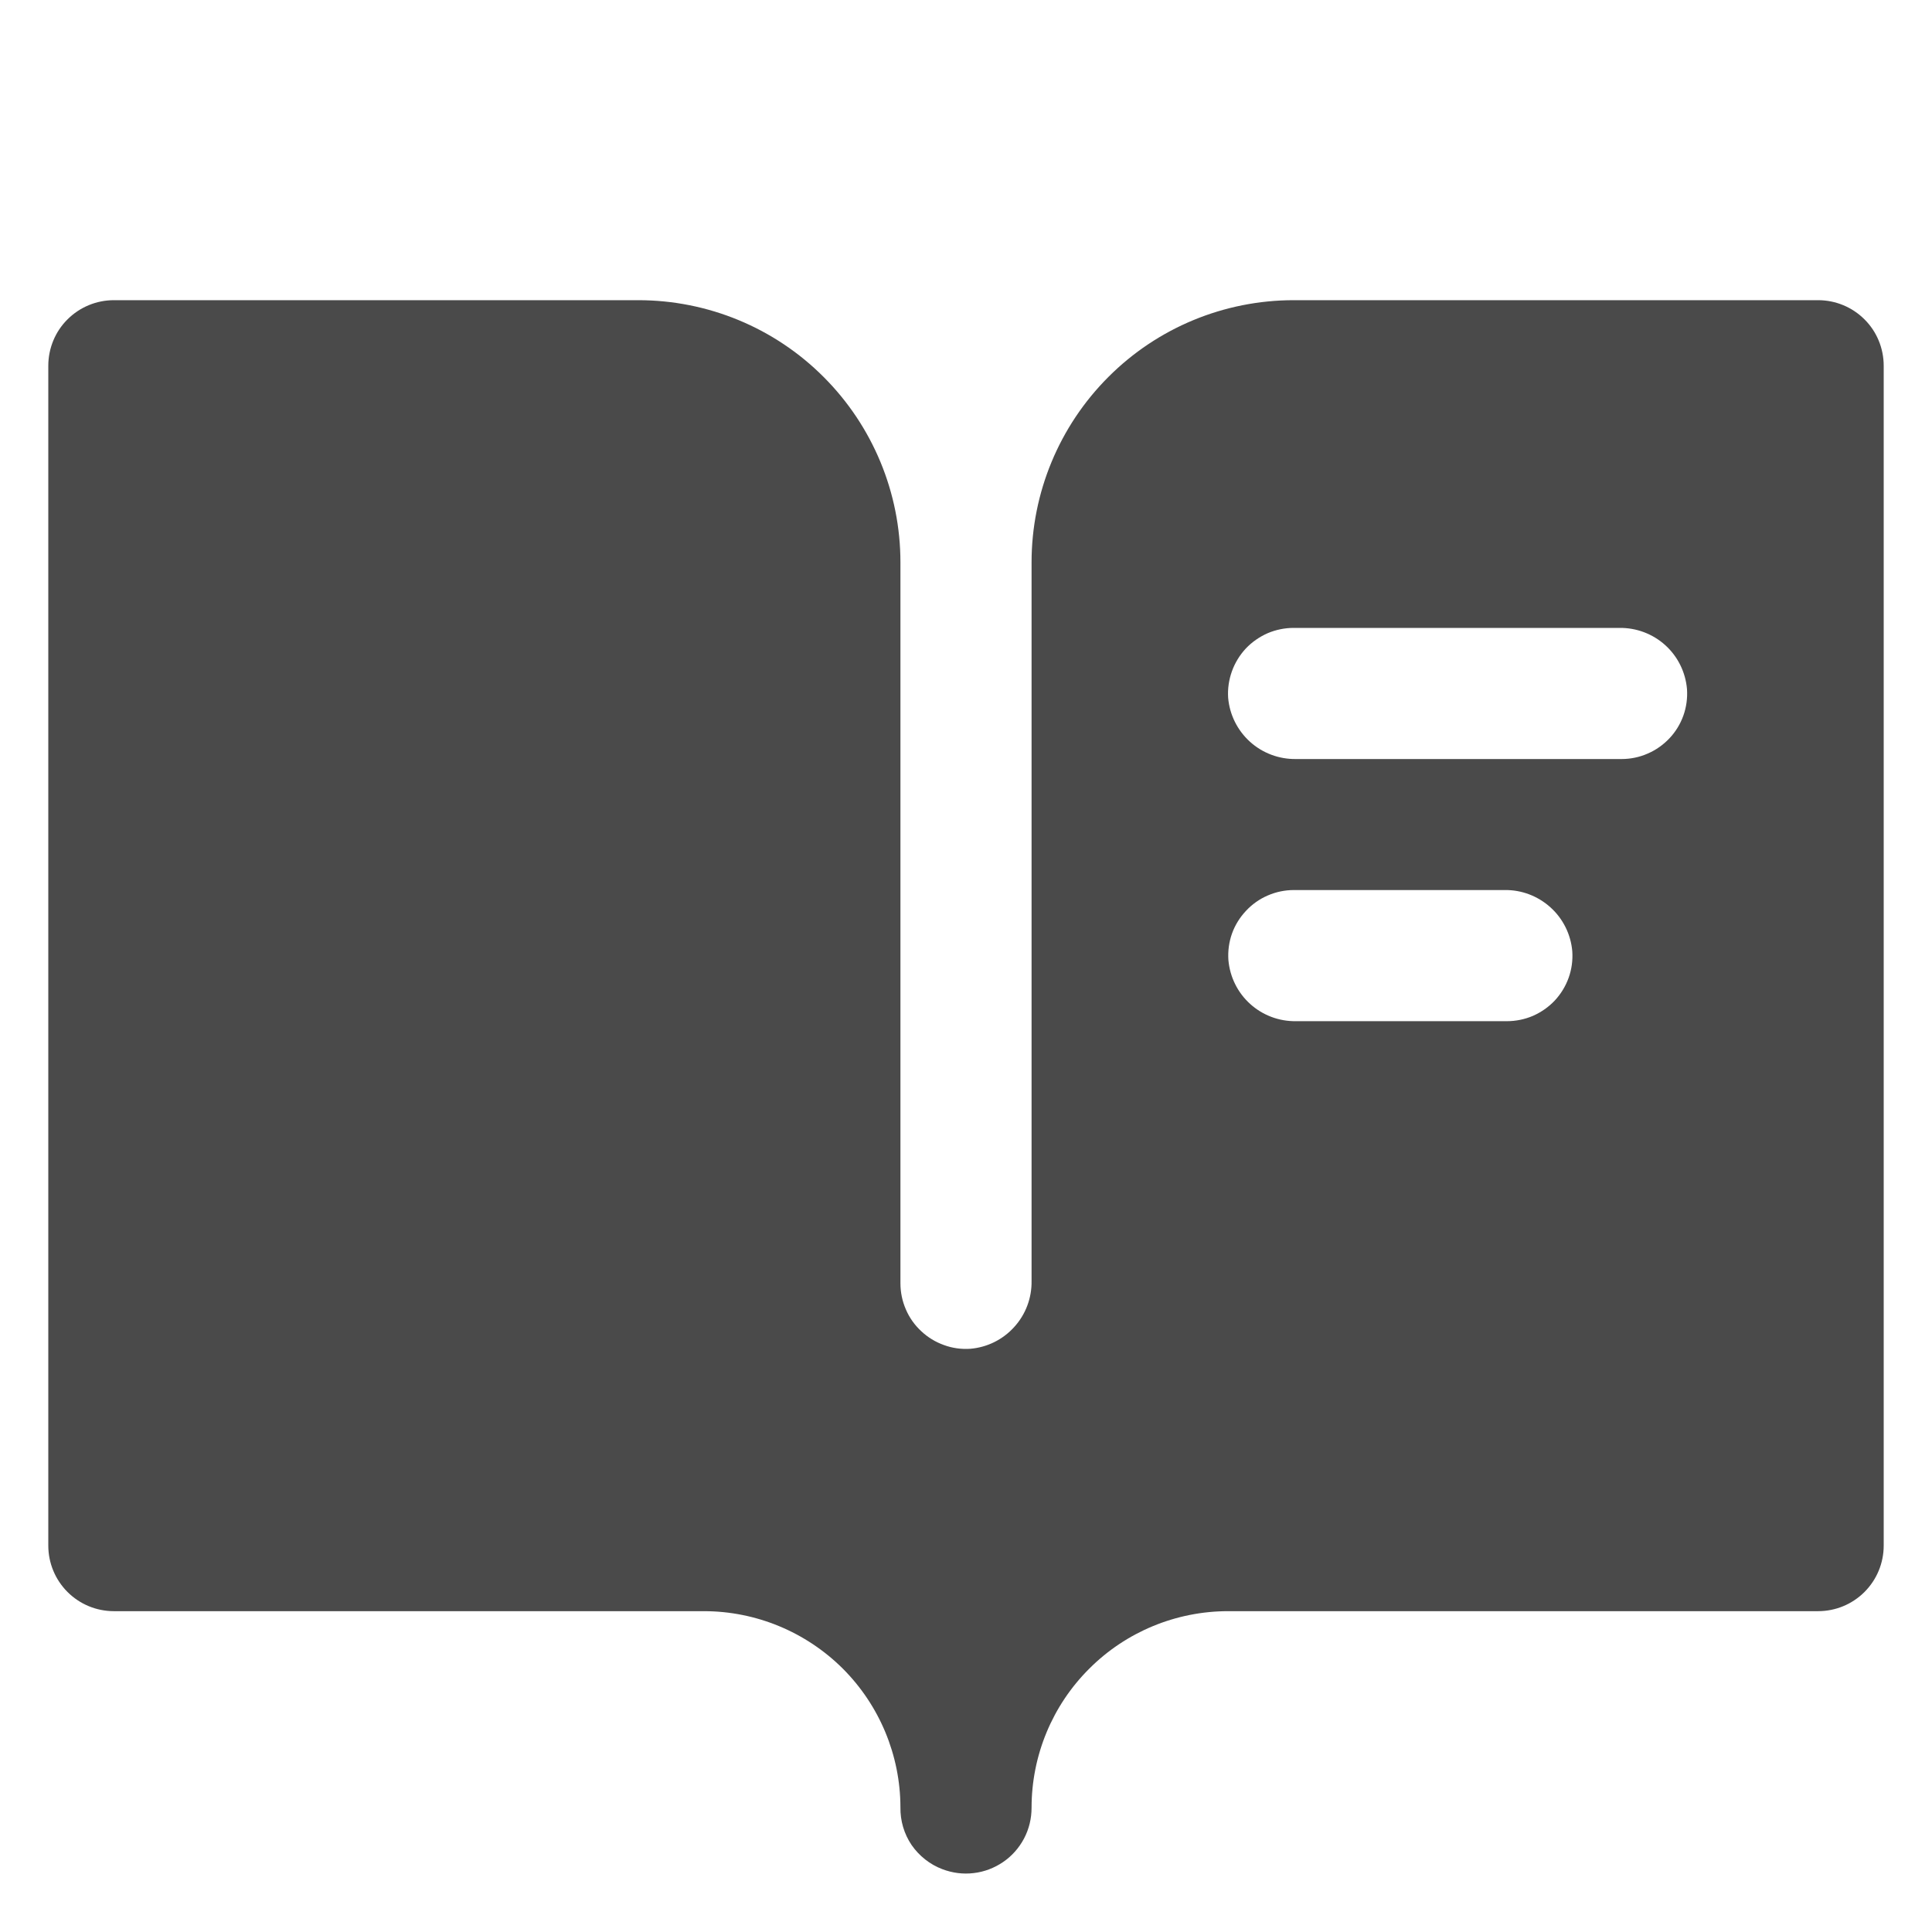
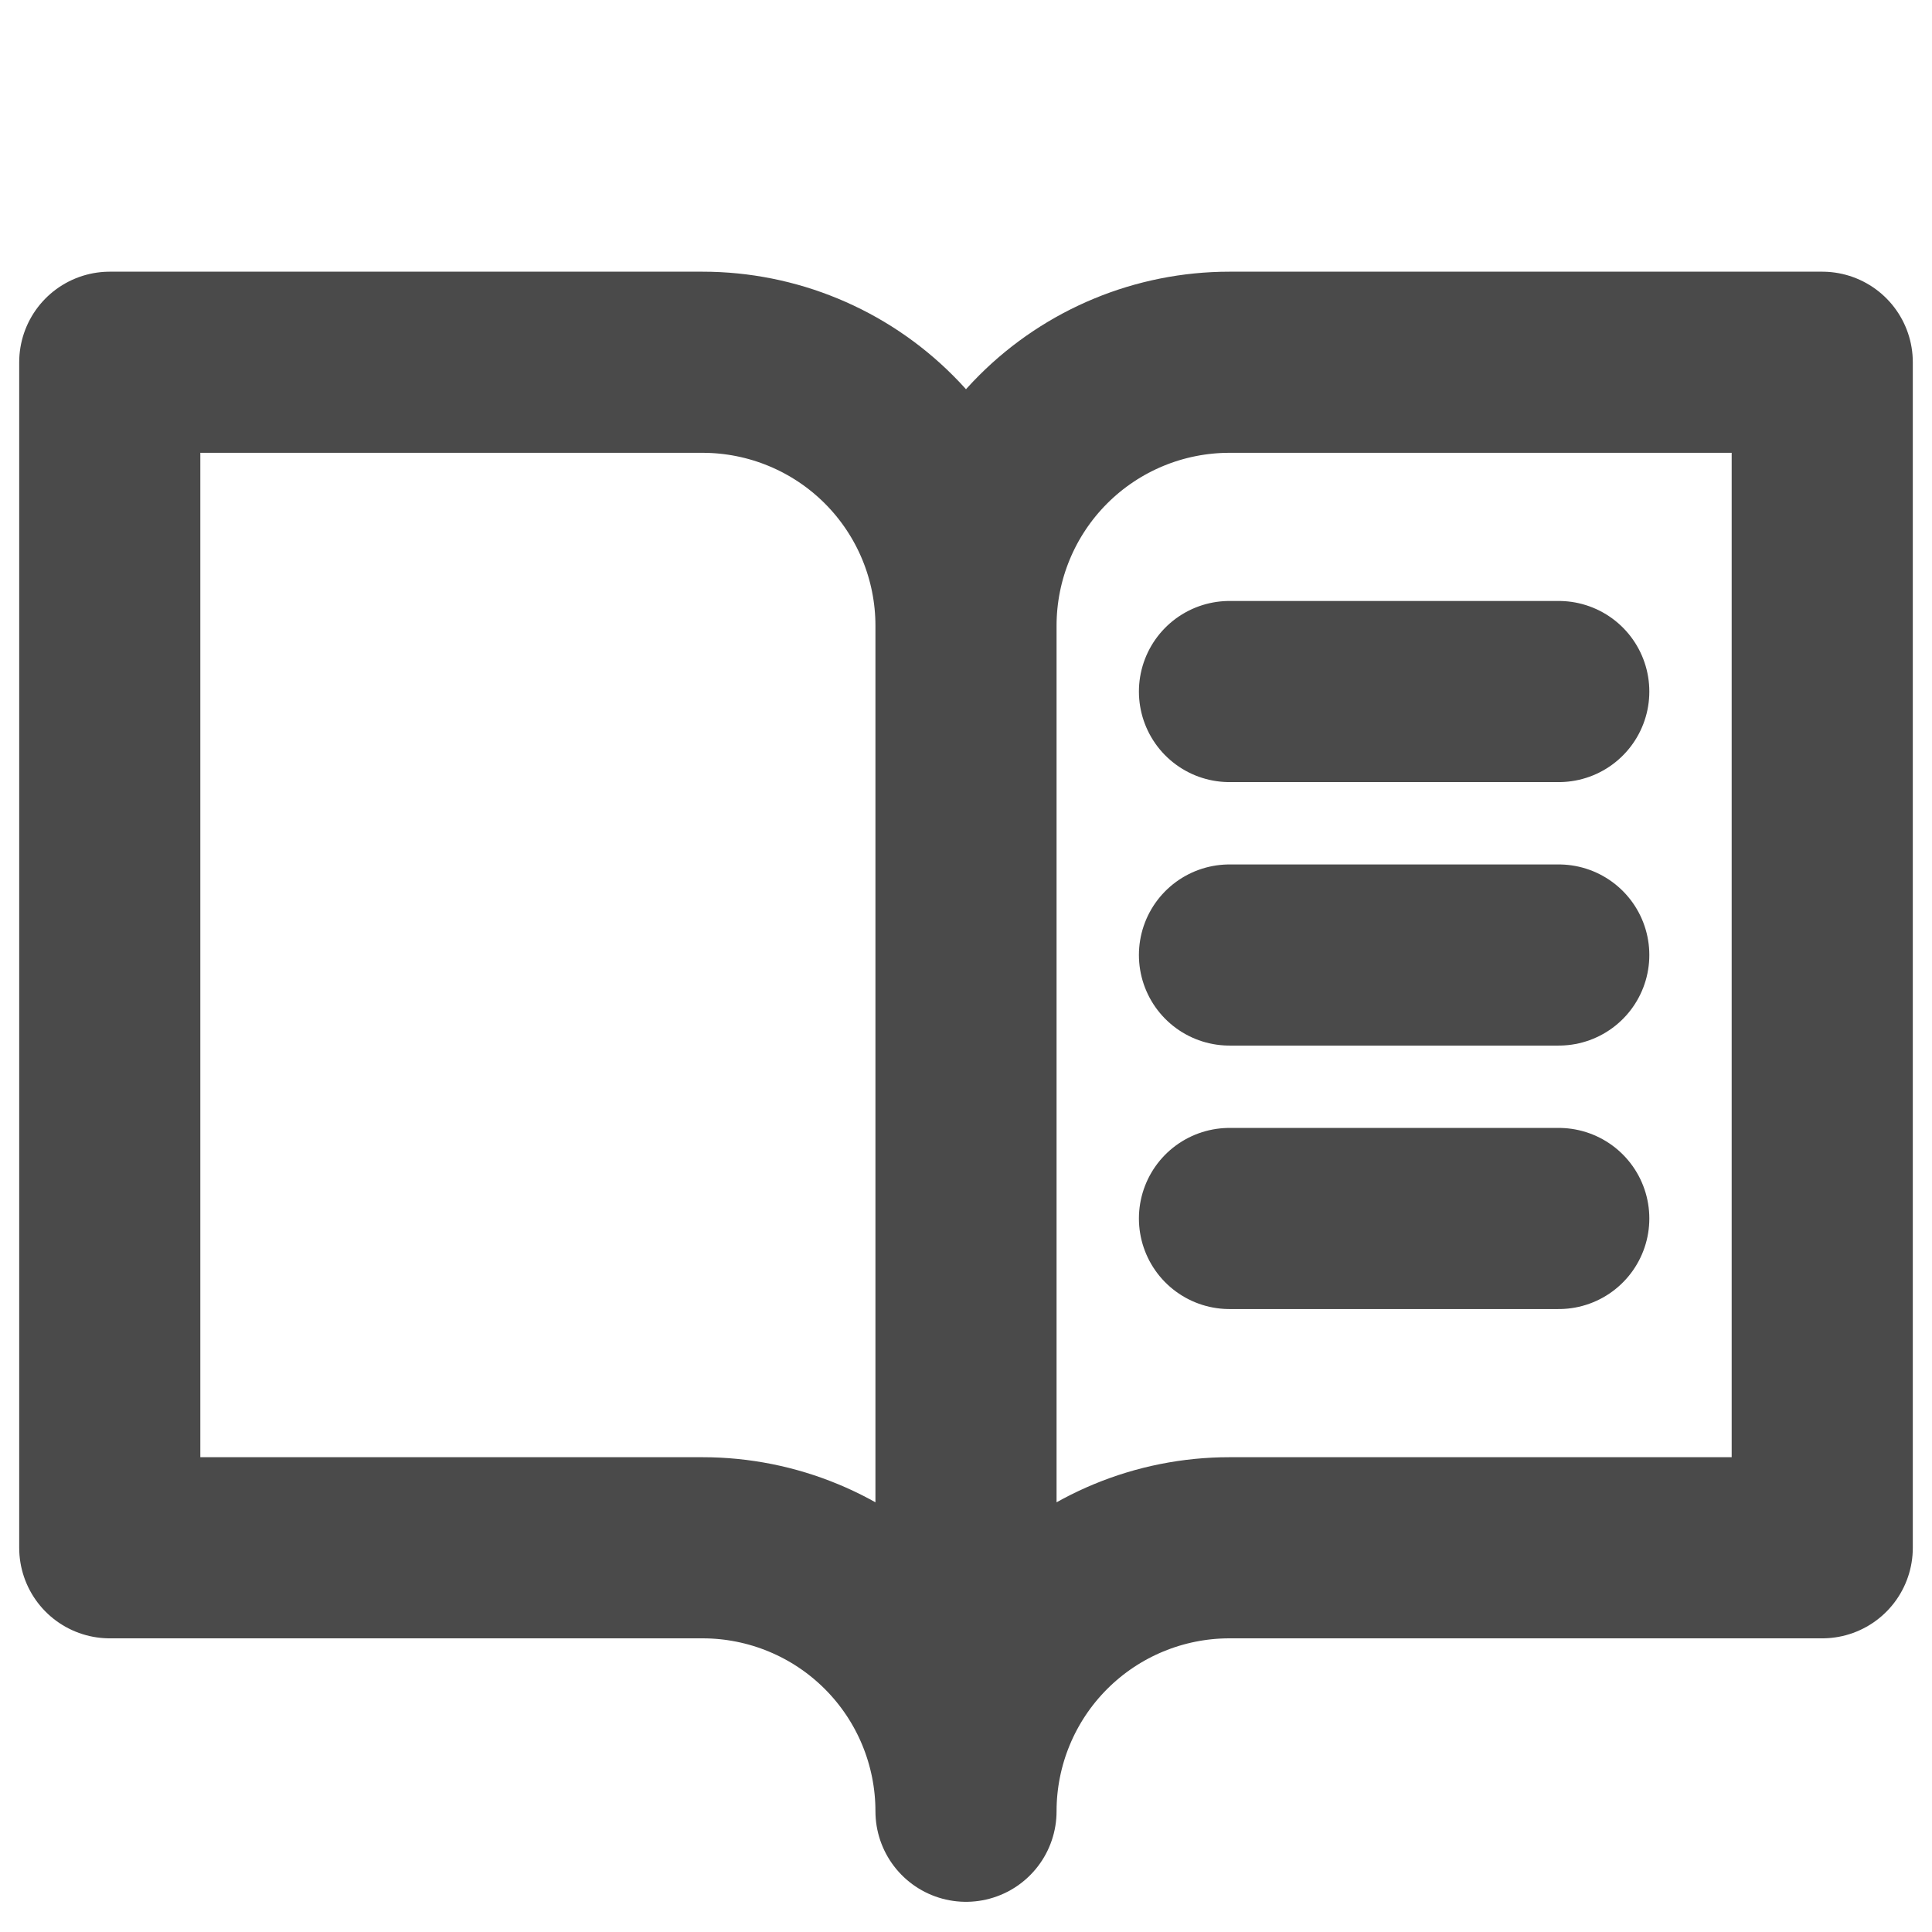
<svg xmlns="http://www.w3.org/2000/svg" preserveAspectRatio="none" overflow="visible" style="display: block;" width="16" height="16" viewBox="0 0 16 16" fill="none">
  <g id="filetype-course">
-     <path id="Vector" d="M15.057 2.486H10.714C10.138 2.486 9.586 2.714 9.179 3.122C8.772 3.529 8.543 4.081 8.543 4.657V10.61C8.545 10.75 8.494 10.886 8.399 10.99C8.305 11.094 8.176 11.158 8.036 11.17C7.962 11.175 7.887 11.165 7.817 11.139C7.747 11.114 7.683 11.075 7.629 11.024C7.574 10.973 7.531 10.912 7.502 10.844C7.472 10.775 7.457 10.702 7.457 10.627V4.657C7.457 4.081 7.228 3.529 6.821 3.122C6.414 2.714 5.862 2.486 5.286 2.486H0.943C0.799 2.486 0.661 2.543 0.559 2.645C0.457 2.746 0.4 2.885 0.4 3.029V12.8C0.4 12.944 0.457 13.082 0.559 13.184C0.661 13.286 0.799 13.343 0.943 13.343H5.829C6.26 13.343 6.673 13.514 6.979 13.818C7.284 14.123 7.456 14.536 7.457 14.967C7.455 15.078 7.487 15.187 7.549 15.279C7.612 15.37 7.701 15.441 7.805 15.48C7.887 15.511 7.976 15.523 8.064 15.512C8.151 15.502 8.235 15.47 8.308 15.42C8.381 15.37 8.44 15.303 8.481 15.225C8.522 15.147 8.543 15.06 8.543 14.971C8.543 14.539 8.714 14.125 9.02 13.82C9.325 13.514 9.74 13.343 10.171 13.343H15.057C15.201 13.343 15.339 13.286 15.441 13.184C15.543 13.082 15.6 12.944 15.6 12.8V3.029C15.6 2.885 15.543 2.746 15.441 2.645C15.339 2.543 15.201 2.486 15.057 2.486ZM12.479 8.457H10.733C10.592 8.459 10.457 8.408 10.353 8.314C10.249 8.22 10.185 8.09 10.173 7.95C10.168 7.876 10.178 7.801 10.203 7.731C10.228 7.661 10.268 7.597 10.319 7.543C10.369 7.489 10.431 7.445 10.499 7.416C10.568 7.386 10.641 7.371 10.716 7.371H12.462C12.602 7.369 12.737 7.421 12.841 7.515C12.945 7.609 13.009 7.739 13.021 7.878C13.026 7.953 13.016 8.027 12.991 8.097C12.966 8.167 12.927 8.231 12.876 8.286C12.825 8.34 12.763 8.383 12.695 8.413C12.627 8.442 12.553 8.457 12.479 8.457ZM13.429 6.286H10.733C10.592 6.288 10.456 6.237 10.352 6.143C10.248 6.049 10.183 5.919 10.171 5.779C10.166 5.705 10.177 5.63 10.202 5.56C10.227 5.49 10.266 5.426 10.317 5.371C10.368 5.317 10.43 5.274 10.498 5.244C10.566 5.215 10.64 5.2 10.714 5.2H13.41C13.551 5.198 13.687 5.249 13.791 5.343C13.895 5.437 13.959 5.567 13.971 5.707C13.976 5.781 13.966 5.856 13.941 5.926C13.916 5.996 13.877 6.06 13.826 6.114C13.775 6.168 13.713 6.212 13.645 6.241C13.577 6.271 13.503 6.286 13.429 6.286Z" fill="#4A4A4A" />
+     <path id="Vector" d="M8 15C8 14.421 7.77 13.866 7.361 13.457C6.952 13.048 6.397 12.818 5.818 12.818H0.909V3H5.818C6.397 3 6.952 3.23 7.361 3.639C7.77 4.048 8 4.603 8 5.182C8 4.603 8.23 4.048 8.639 3.639C9.048 3.23 9.603 3 10.182 3H15.091V12.818H10.182C9.603 12.818 9.048 13.048 8.639 13.457C8.23 13.866 8 14.421 8 15ZM8 5.182V15M10.182 5.727H12.909M10.182 7.909H12.909M10.182 10.091H12.909" stroke="#4A4A4A" stroke-width="1.5" stroke-linecap="round" stroke-linejoin="round" />
  </g>
</svg>
